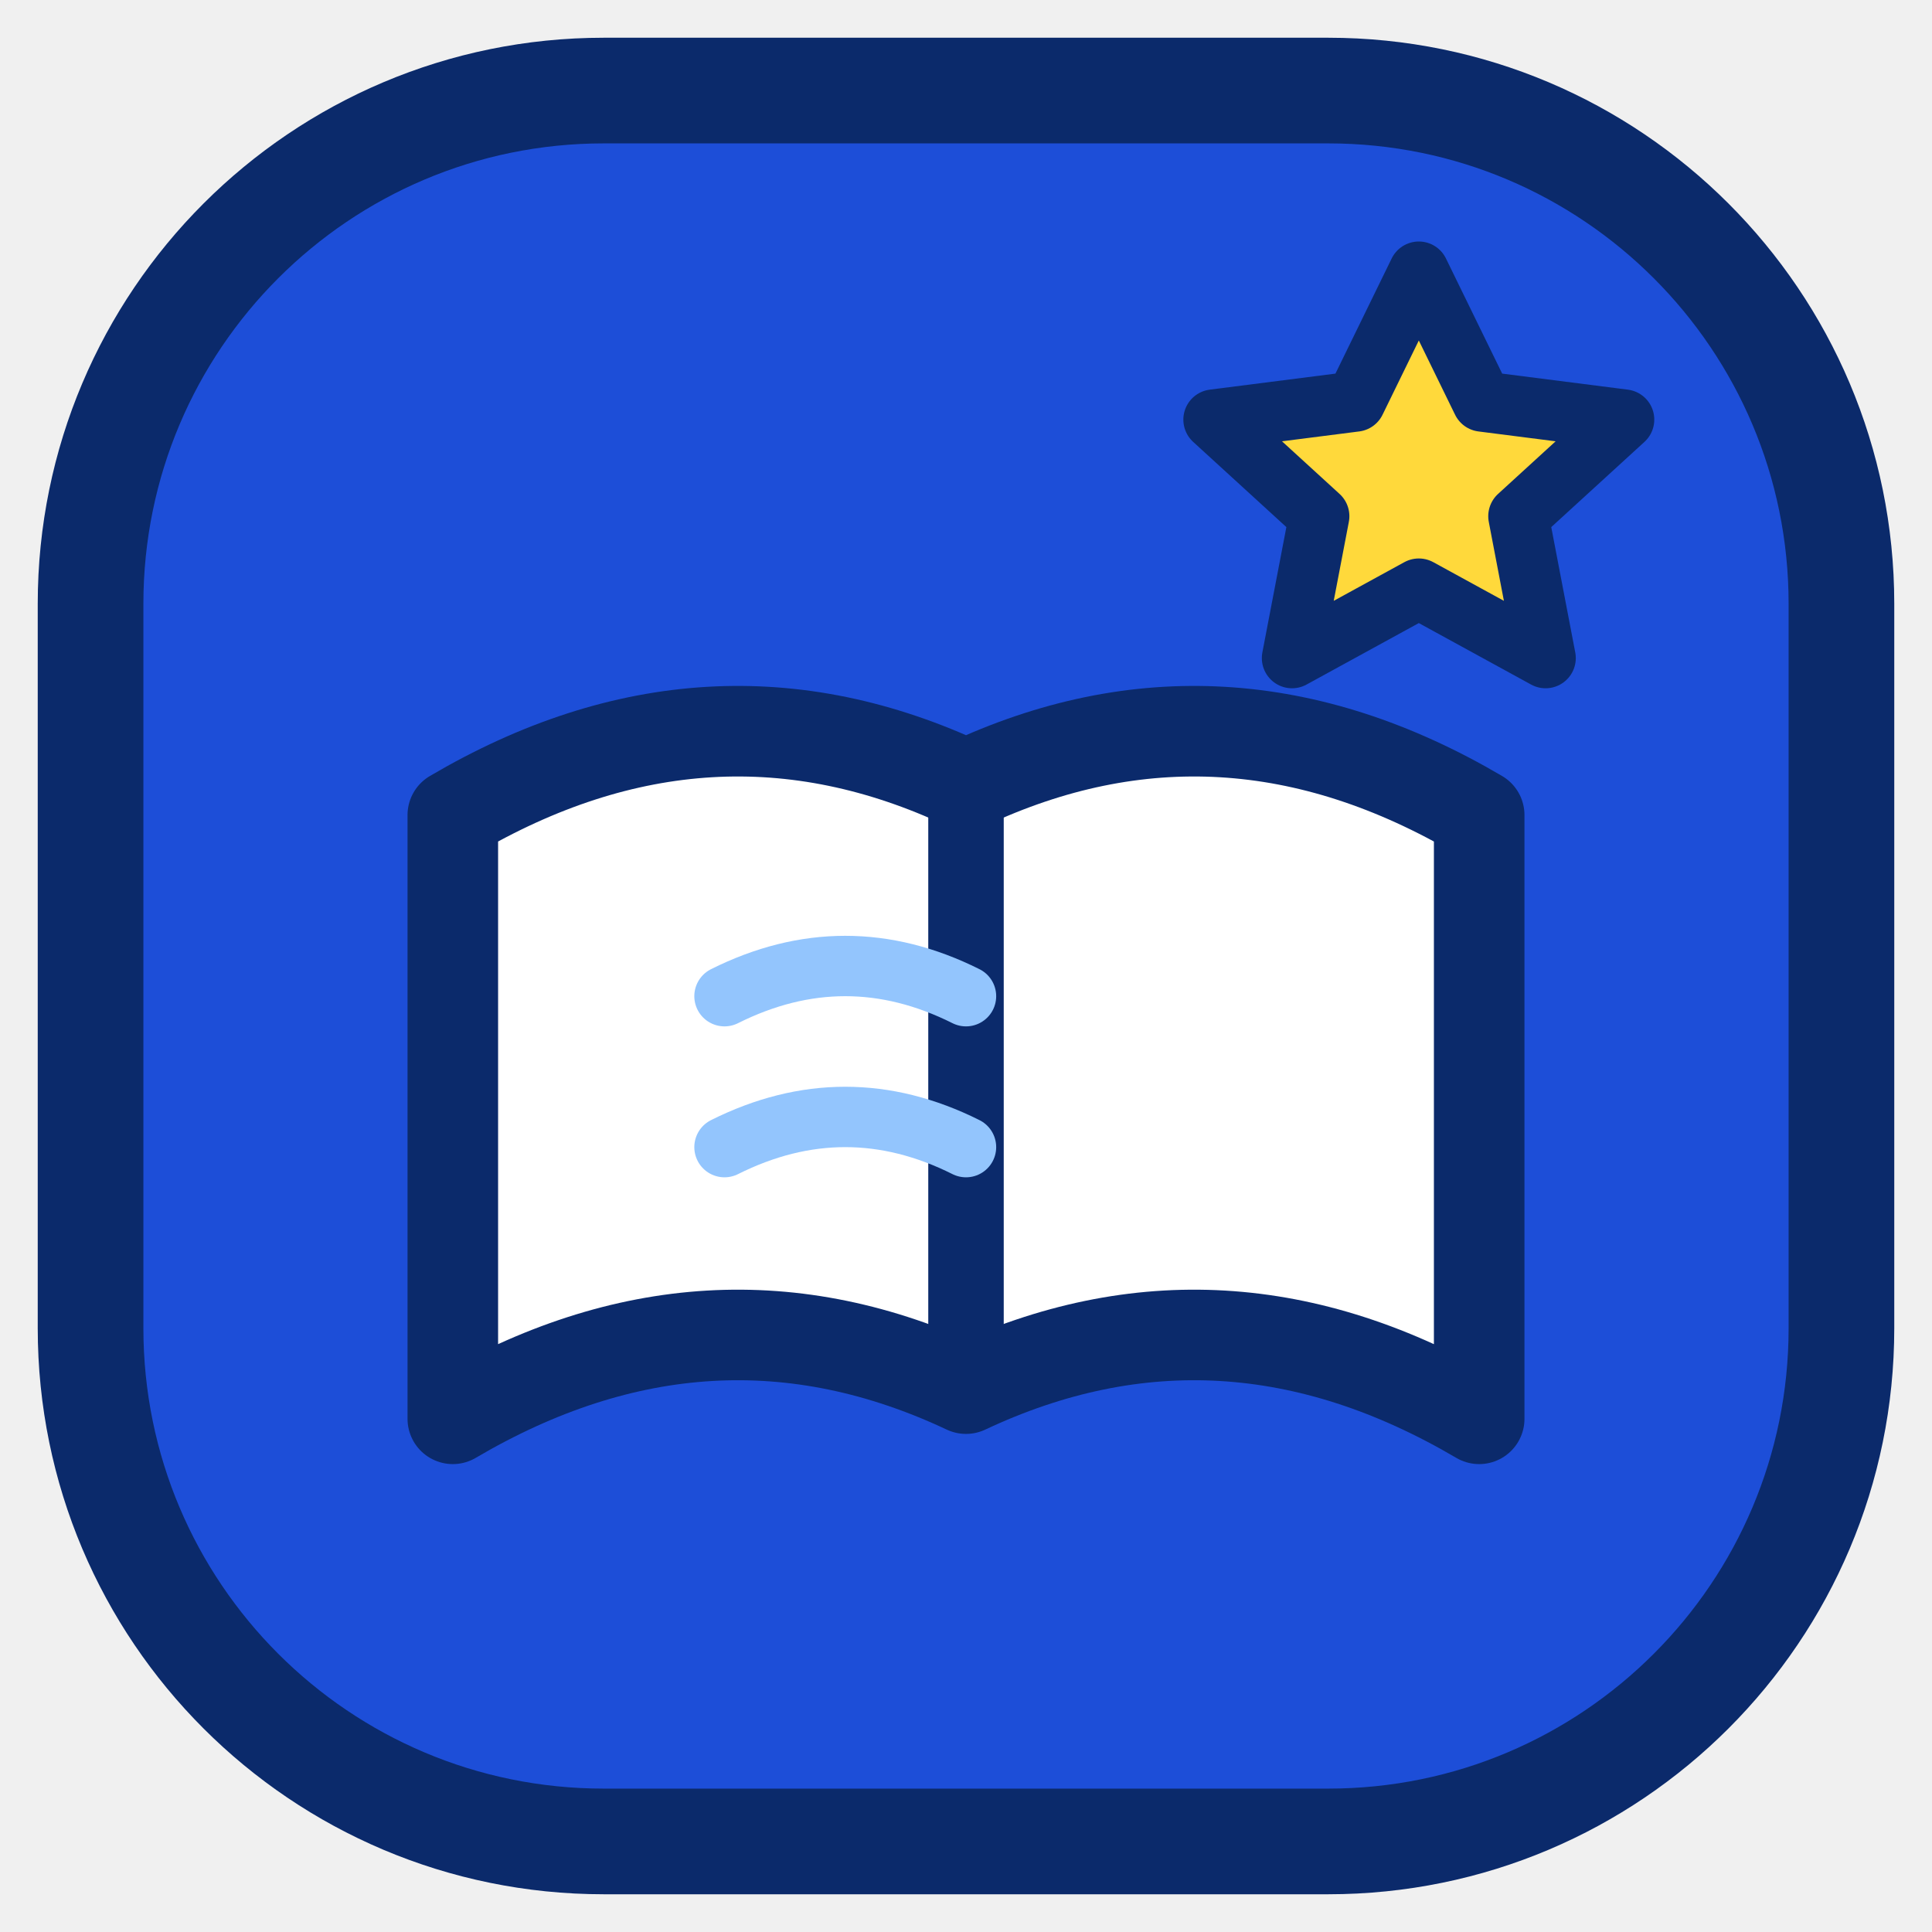
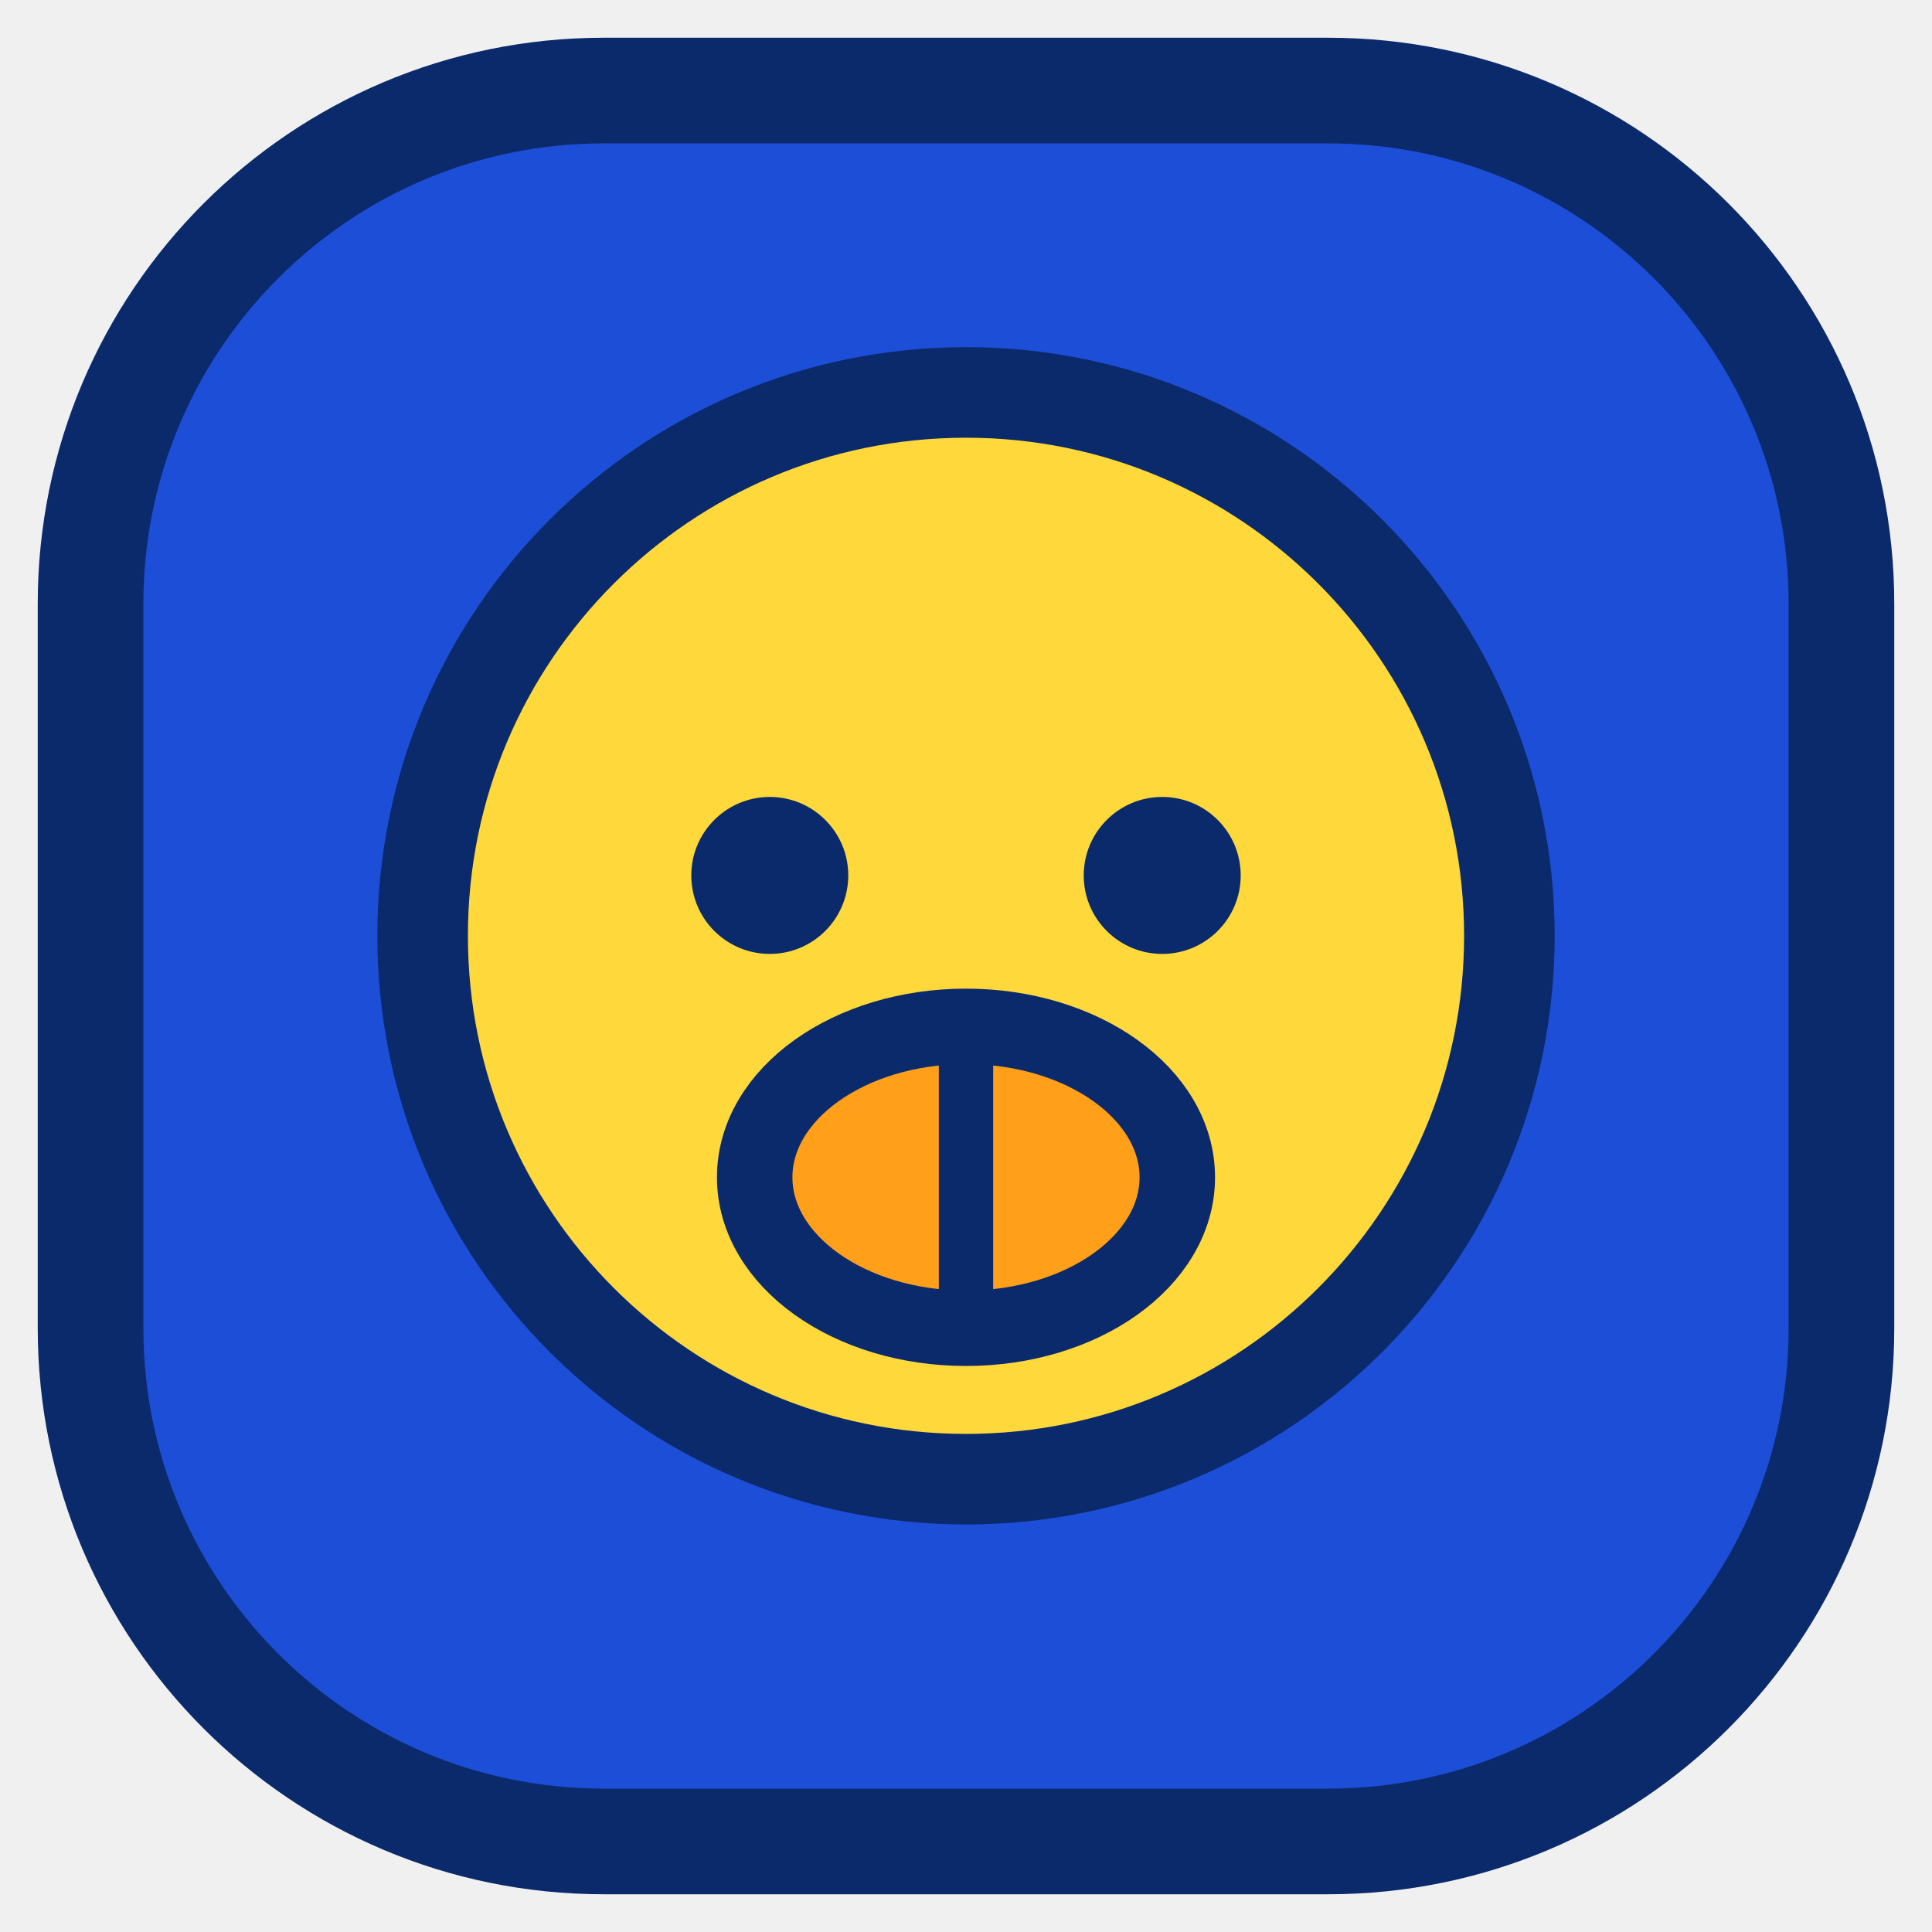
<svg xmlns="http://www.w3.org/2000/svg" viewBox="0 0 64 64">
  <rect x="3" y="3" width="58" height="58" rx="17" fill="#1d4ed8" stroke="#0b2a6b" stroke-width="3.5" />
-   <path d="M15 27 Q23.5 22 32 26 Q40.5 22 49 27 L49 47 Q40.5 42 32 46 Q23.5 42 15 47 Z" fill="#fff" stroke="#0b2a6b" stroke-width="3" stroke-linejoin="round" />
-   <line x1="32" y1="26" x2="32" y2="46" stroke="#0b2a6b" stroke-width="2.5" />
-   <path d="M24 33 q4 -2 8 0 M24 38 q4 -2 8 0" fill="none" stroke="#93c5fd" stroke-width="2" stroke-linecap="round" />
-   <path d="M47 9 l2.1 4.3 4.7 .6 -3.5 3.2 .9 4.7 -4.2 -2.3 -4.2 2.3 .9 -4.7 -3.5 -3.2 4.7 -.6 z" fill="#ffd93b" stroke="#0b2a6b" stroke-width="2" stroke-linejoin="round" />
+   <circle cx="32" cy="31" r="18" fill="#ffd93b" stroke="#0b2a6b" stroke-width="3" />
+   <circle cx="25.5" cy="29" r="2.6" fill="#0b2a6b" />
+   <circle cx="38.5" cy="29" r="2.6" fill="#0b2a6b" />
+   <ellipse cx="32" cy="39" rx="7" ry="5" fill="#ff9f1a" stroke="#0b2a6b" stroke-width="2.5" />
+   <line x1="32" y1="34.5" x2="32" y2="43.5" stroke="#0b2a6b" stroke-width="1.8" />
</svg>
